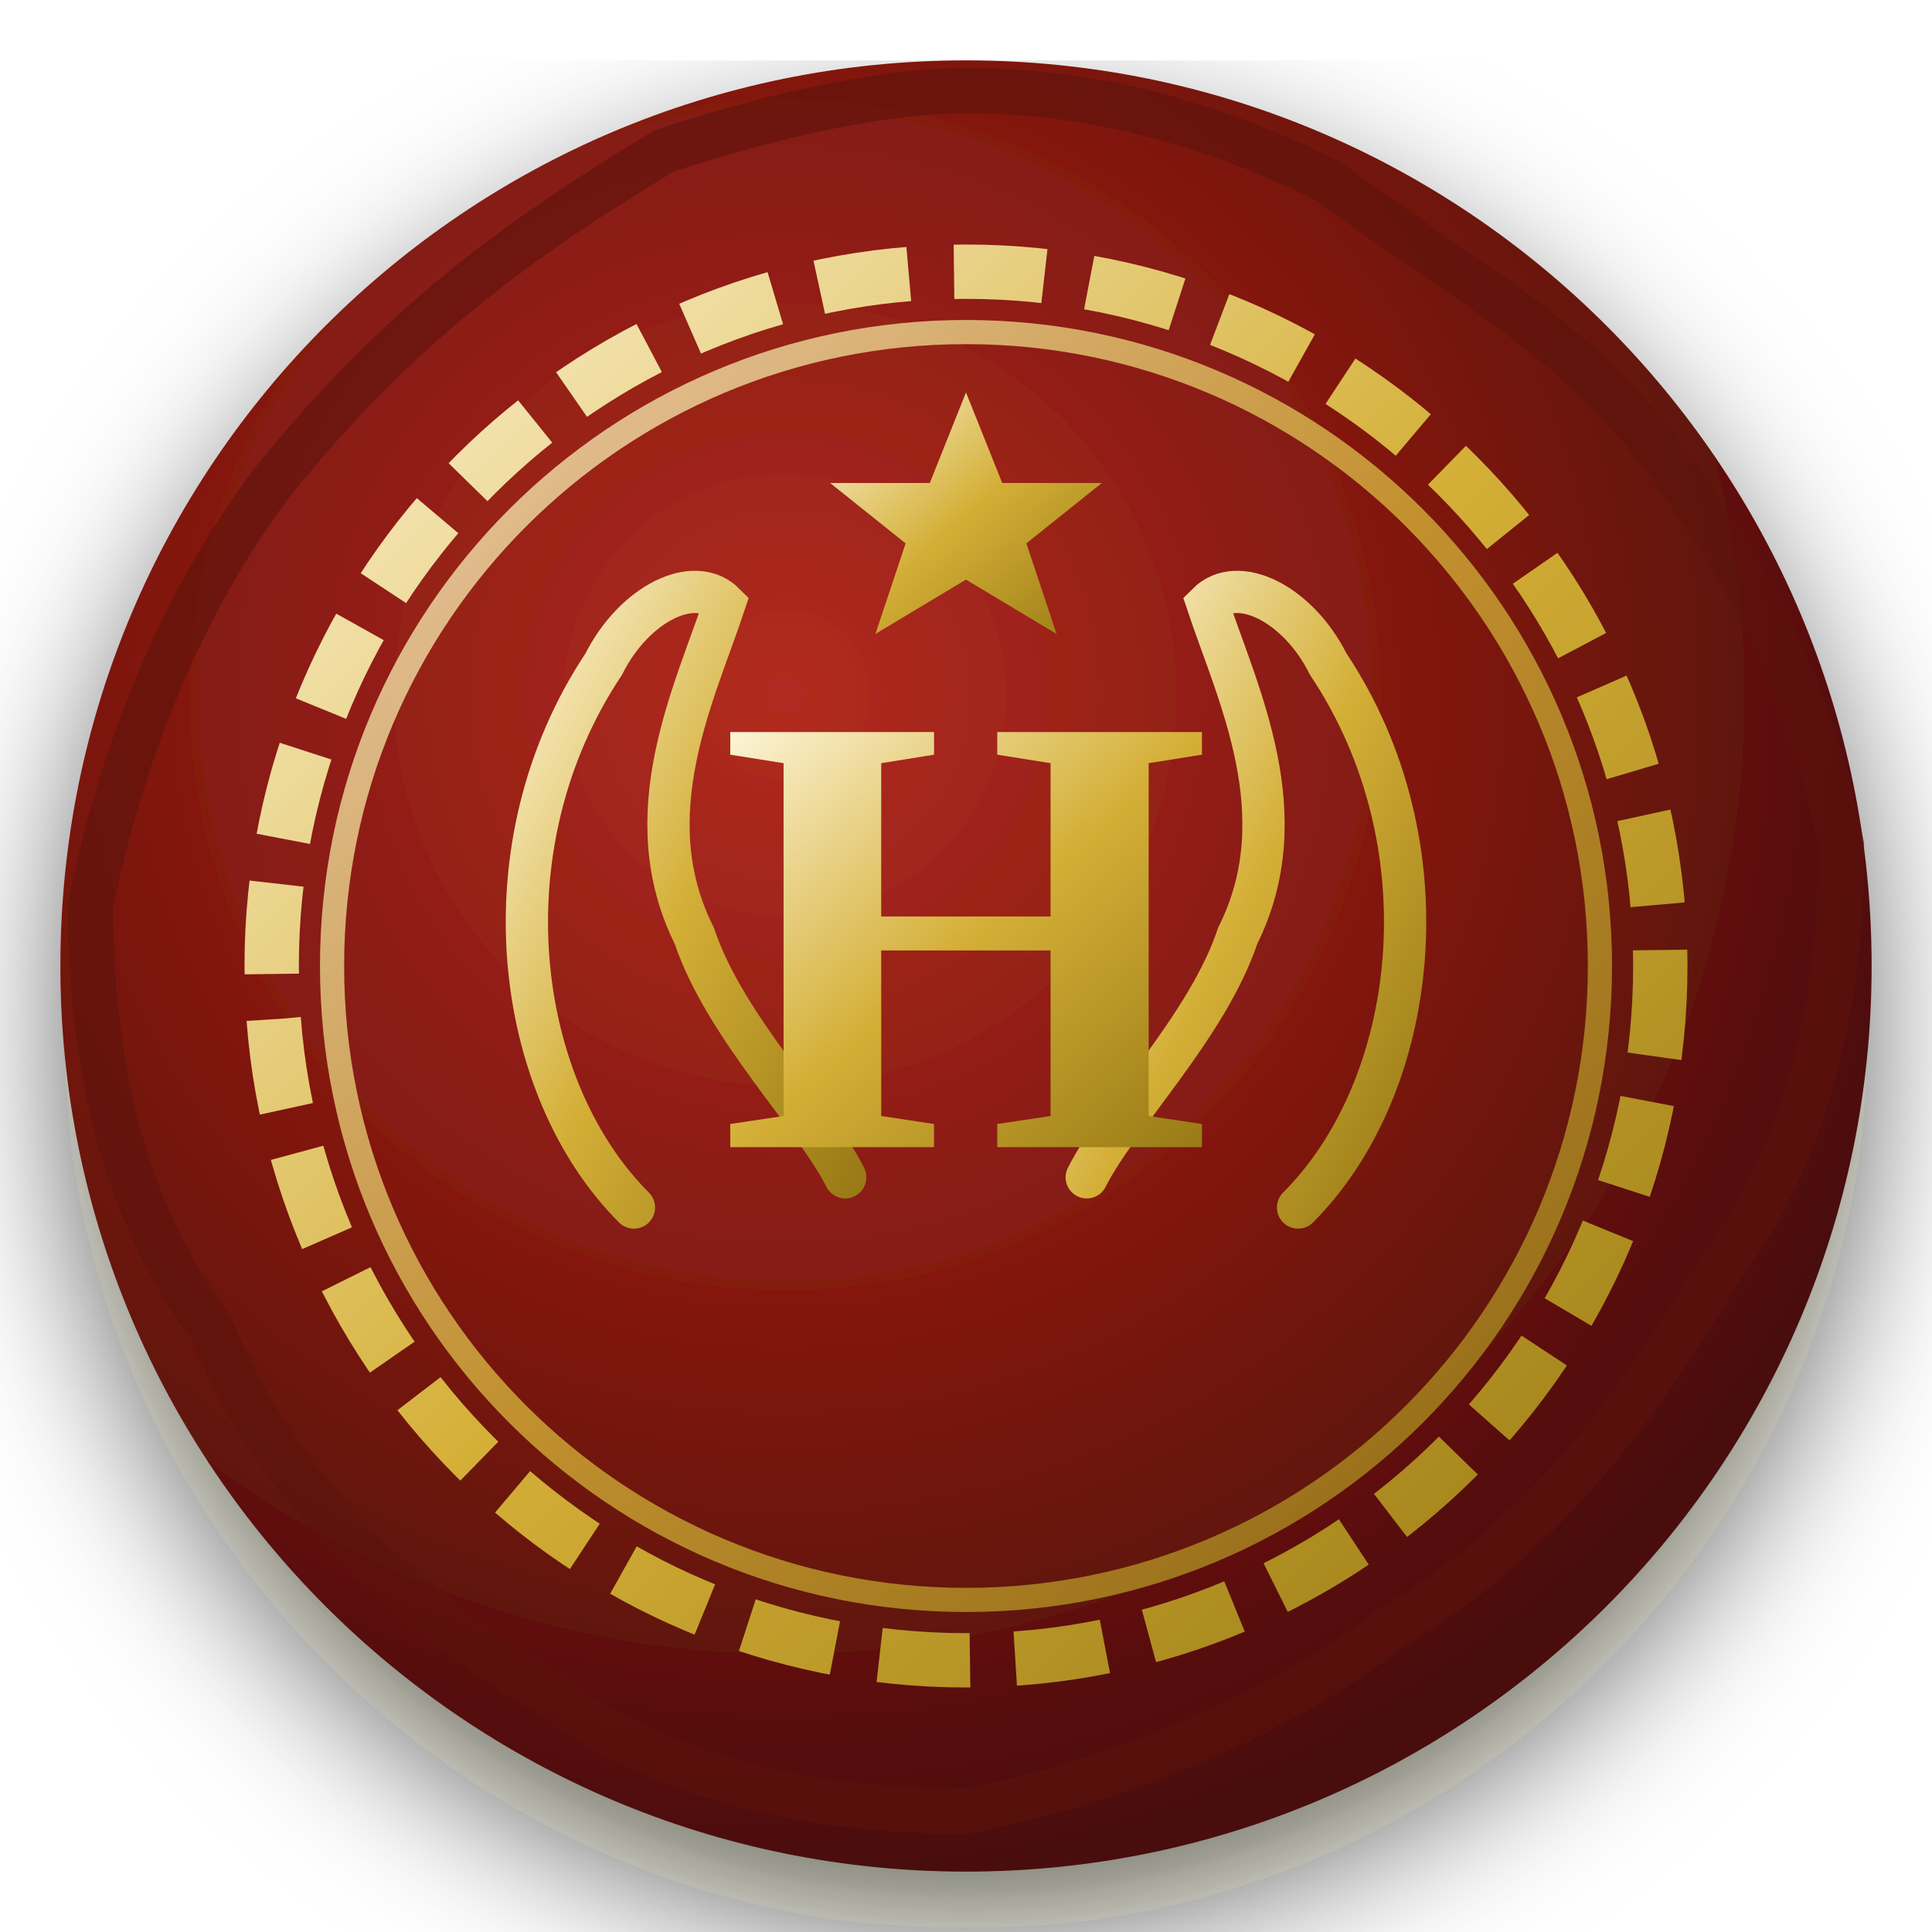
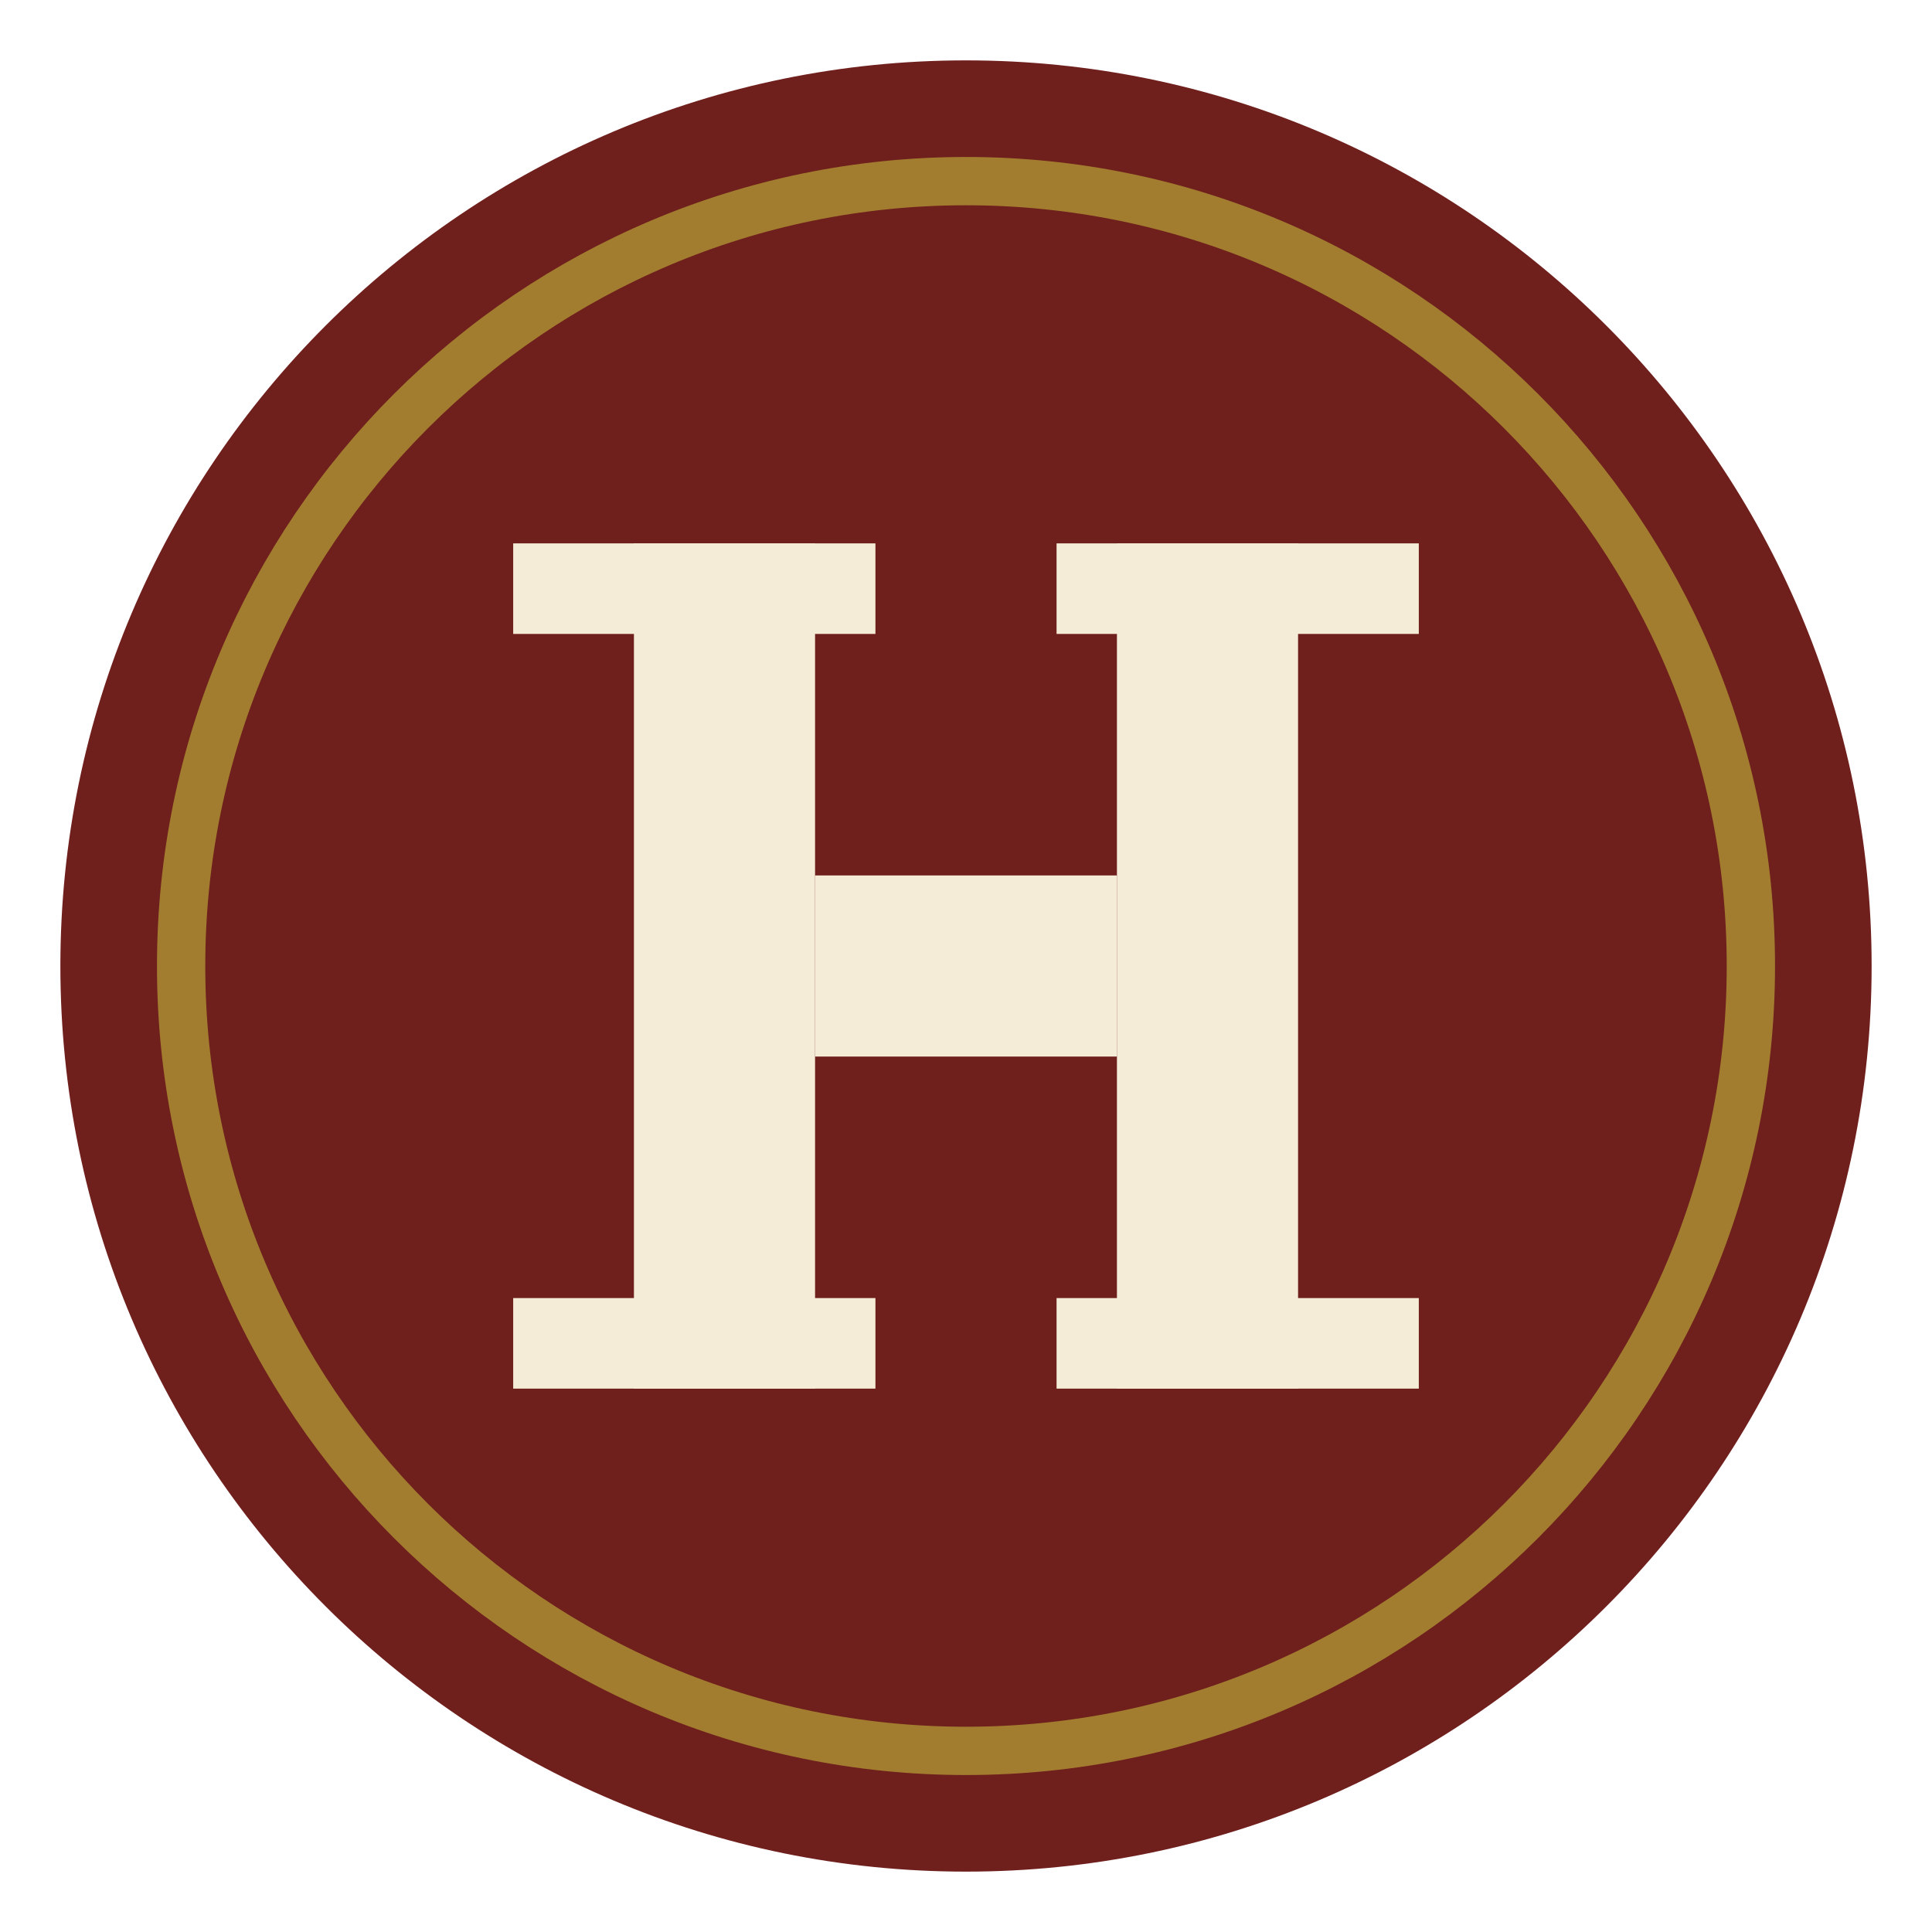
- <svg xmlns="http://www.w3.org/2000/svg" viewBox="0 0 64 64" width="64" height="64">
-   <defs>
-     <radialGradient id="wax" cx="40%" cy="35%" r="65%">
-       <stop offset="0%" stop-color="#b22b20" />
-       <stop offset="55%" stop-color="#801810" />
-       <stop offset="100%" stop-color="#4a0d08" />
-     </radialGradient>
-     <linearGradient id="gold" x1="0%" y1="0%" x2="100%" y2="100%">
-       <stop offset="0%" stop-color="#fdf4d6" />
-       <stop offset="50%" stop-color="#d4af37" />
-       <stop offset="100%" stop-color="#997a15" />
-     </linearGradient>
-     <filter id="shadow" x="-20%" y="-20%" width="140%" height="140%">
-       <feDropShadow dx="0" dy="2" stdDeviation="2.5" flood-color="#1a0805" flood-opacity="0.6" />
-     </filter>
-   </defs>
-   <circle cx="32" cy="32" r="30" fill="url(#wax)" filter="url(#shadow)" />
-   <path d="M32 3 C36 3 40 4 44 6 C48 9 52 11 55 15 C58 19 60 23 61 28 C61 33 60 38 57 42 C54 47 51 51 46 54 C42 57 37 59 32 60 C27 60 22 59 18 56 C13 53 9 49 7 44 C4 40 3 35 3 30 C4 25 6 20 9 16 C13 11 17 8 22 5 C25 4 29 3 32 3 Z" fill="none" stroke="#5c120c" stroke-width="1.5" opacity="0.6" />
-   <circle cx="32" cy="32" r="23" fill="none" stroke="url(#gold)" stroke-width="1.8" stroke-dasharray="3,1.5" />
-   <circle cx="32" cy="32" r="21" fill="none" stroke="url(#gold)" stroke-width="0.8" opacity="0.8" />
-   <path d="M21 40 C17 36 16 28 20 22 C21 20 23 19 24 20 C23 23 21 27 23 31 C24 34 27 37 28 39" fill="none" stroke="url(#gold)" stroke-width="1.4" stroke-linecap="round" />
-   <path d="M43 40 C47 36 48 28 44 22 C43 20 41 19 40 20 C41 23 43 27 41 31 C40 34 37 37 36 39" fill="none" stroke="url(#gold)" stroke-width="1.4" stroke-linecap="round" />
-   <text x="32" y="38" font-family="'EB Garamond', 'Times New Roman', Georgia, serif" font-size="21" font-weight="bold" fill="url(#gold)" text-anchor="middle" letter-spacing="1">H</text>
-   <polygon points="32,13 33.2,16 36.5,16 34,18 35,21 32,19.2 29,21 30,18 27.5,16 30.8,16" fill="url(#gold)" />
+ <svg xmlns="http://www.w3.org/2000/svg" viewBox="0 0 64 64" role="img" aria-label="Historium">
+   <circle cx="32" cy="32" r="30" fill="#6f1f1c" />
+   <circle cx="32" cy="32" r="26" fill="none" stroke="#a27d2f" stroke-width="1.6" />
+   <g fill="#f4ecd6">
+     <rect x="21" y="18" width="6" height="28" />
+     <rect x="37" y="18" width="6" height="28" />
+     <rect x="27" y="29" width="10" height="6" />
+     <rect x="17" y="18" width="12" height="3" />
+     <rect x="35" y="18" width="12" height="3" />
+     <rect x="17" y="43" width="12" height="3" />
+     <rect x="35" y="43" width="12" height="3" />
+   </g>
</svg>
